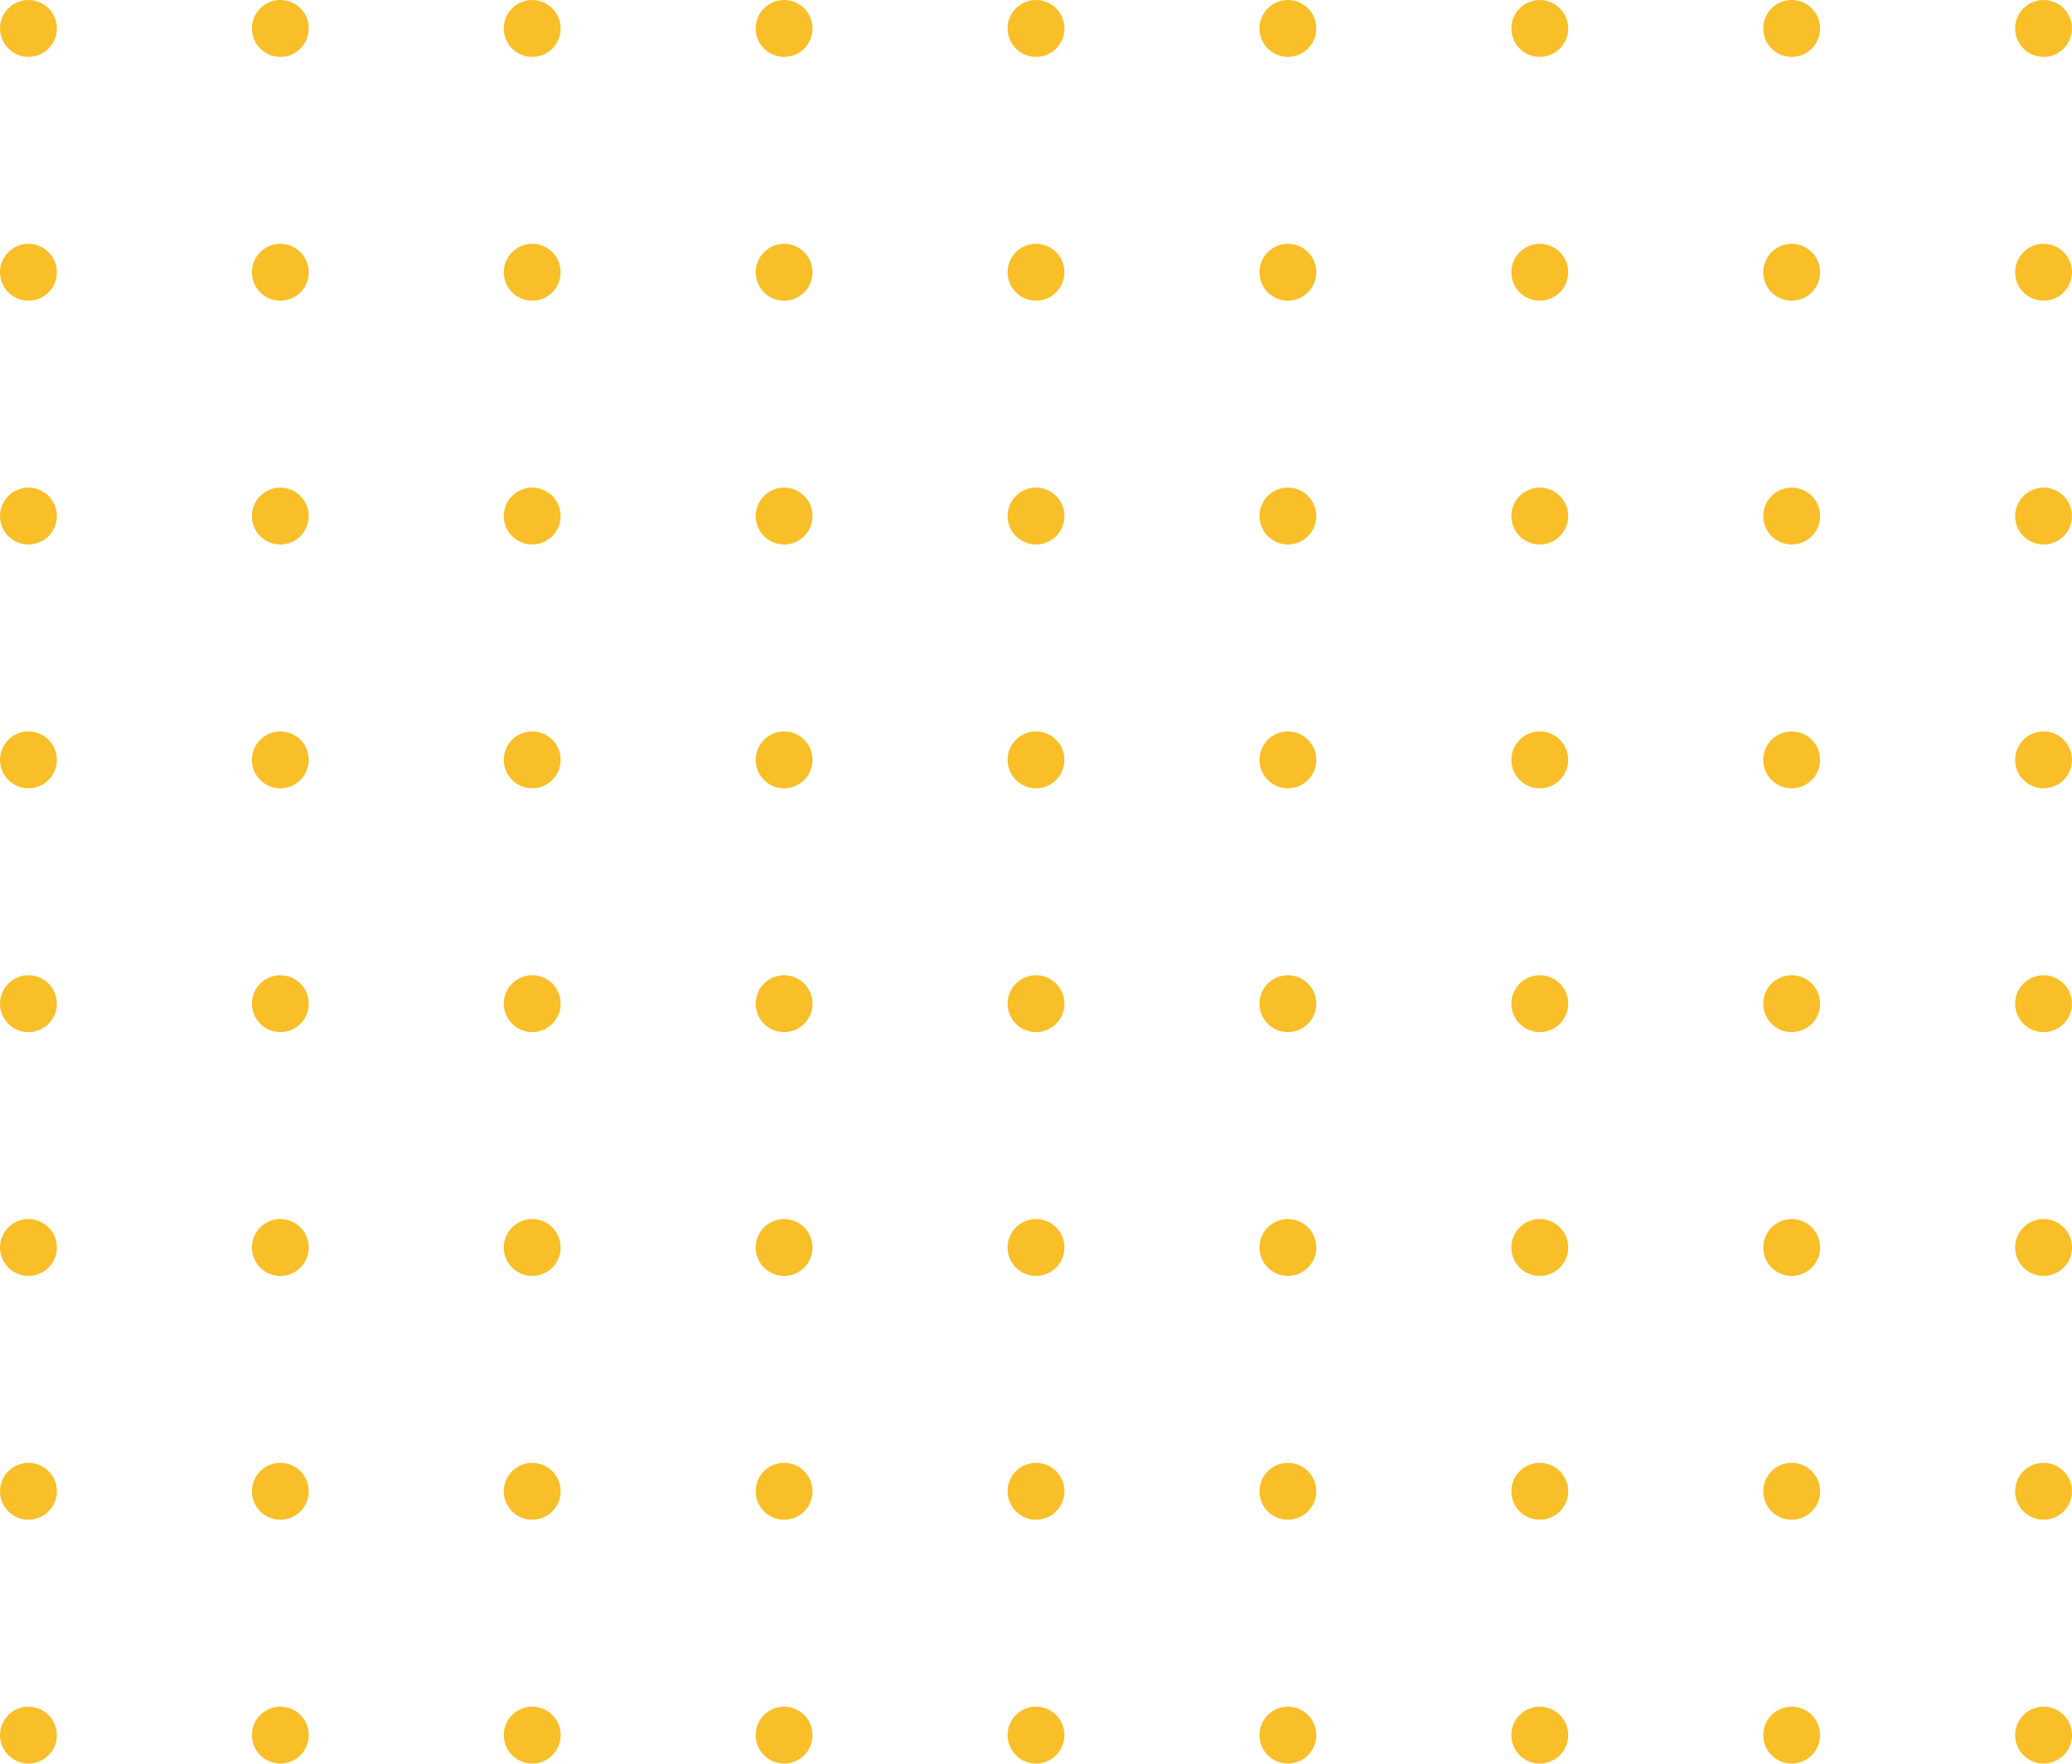
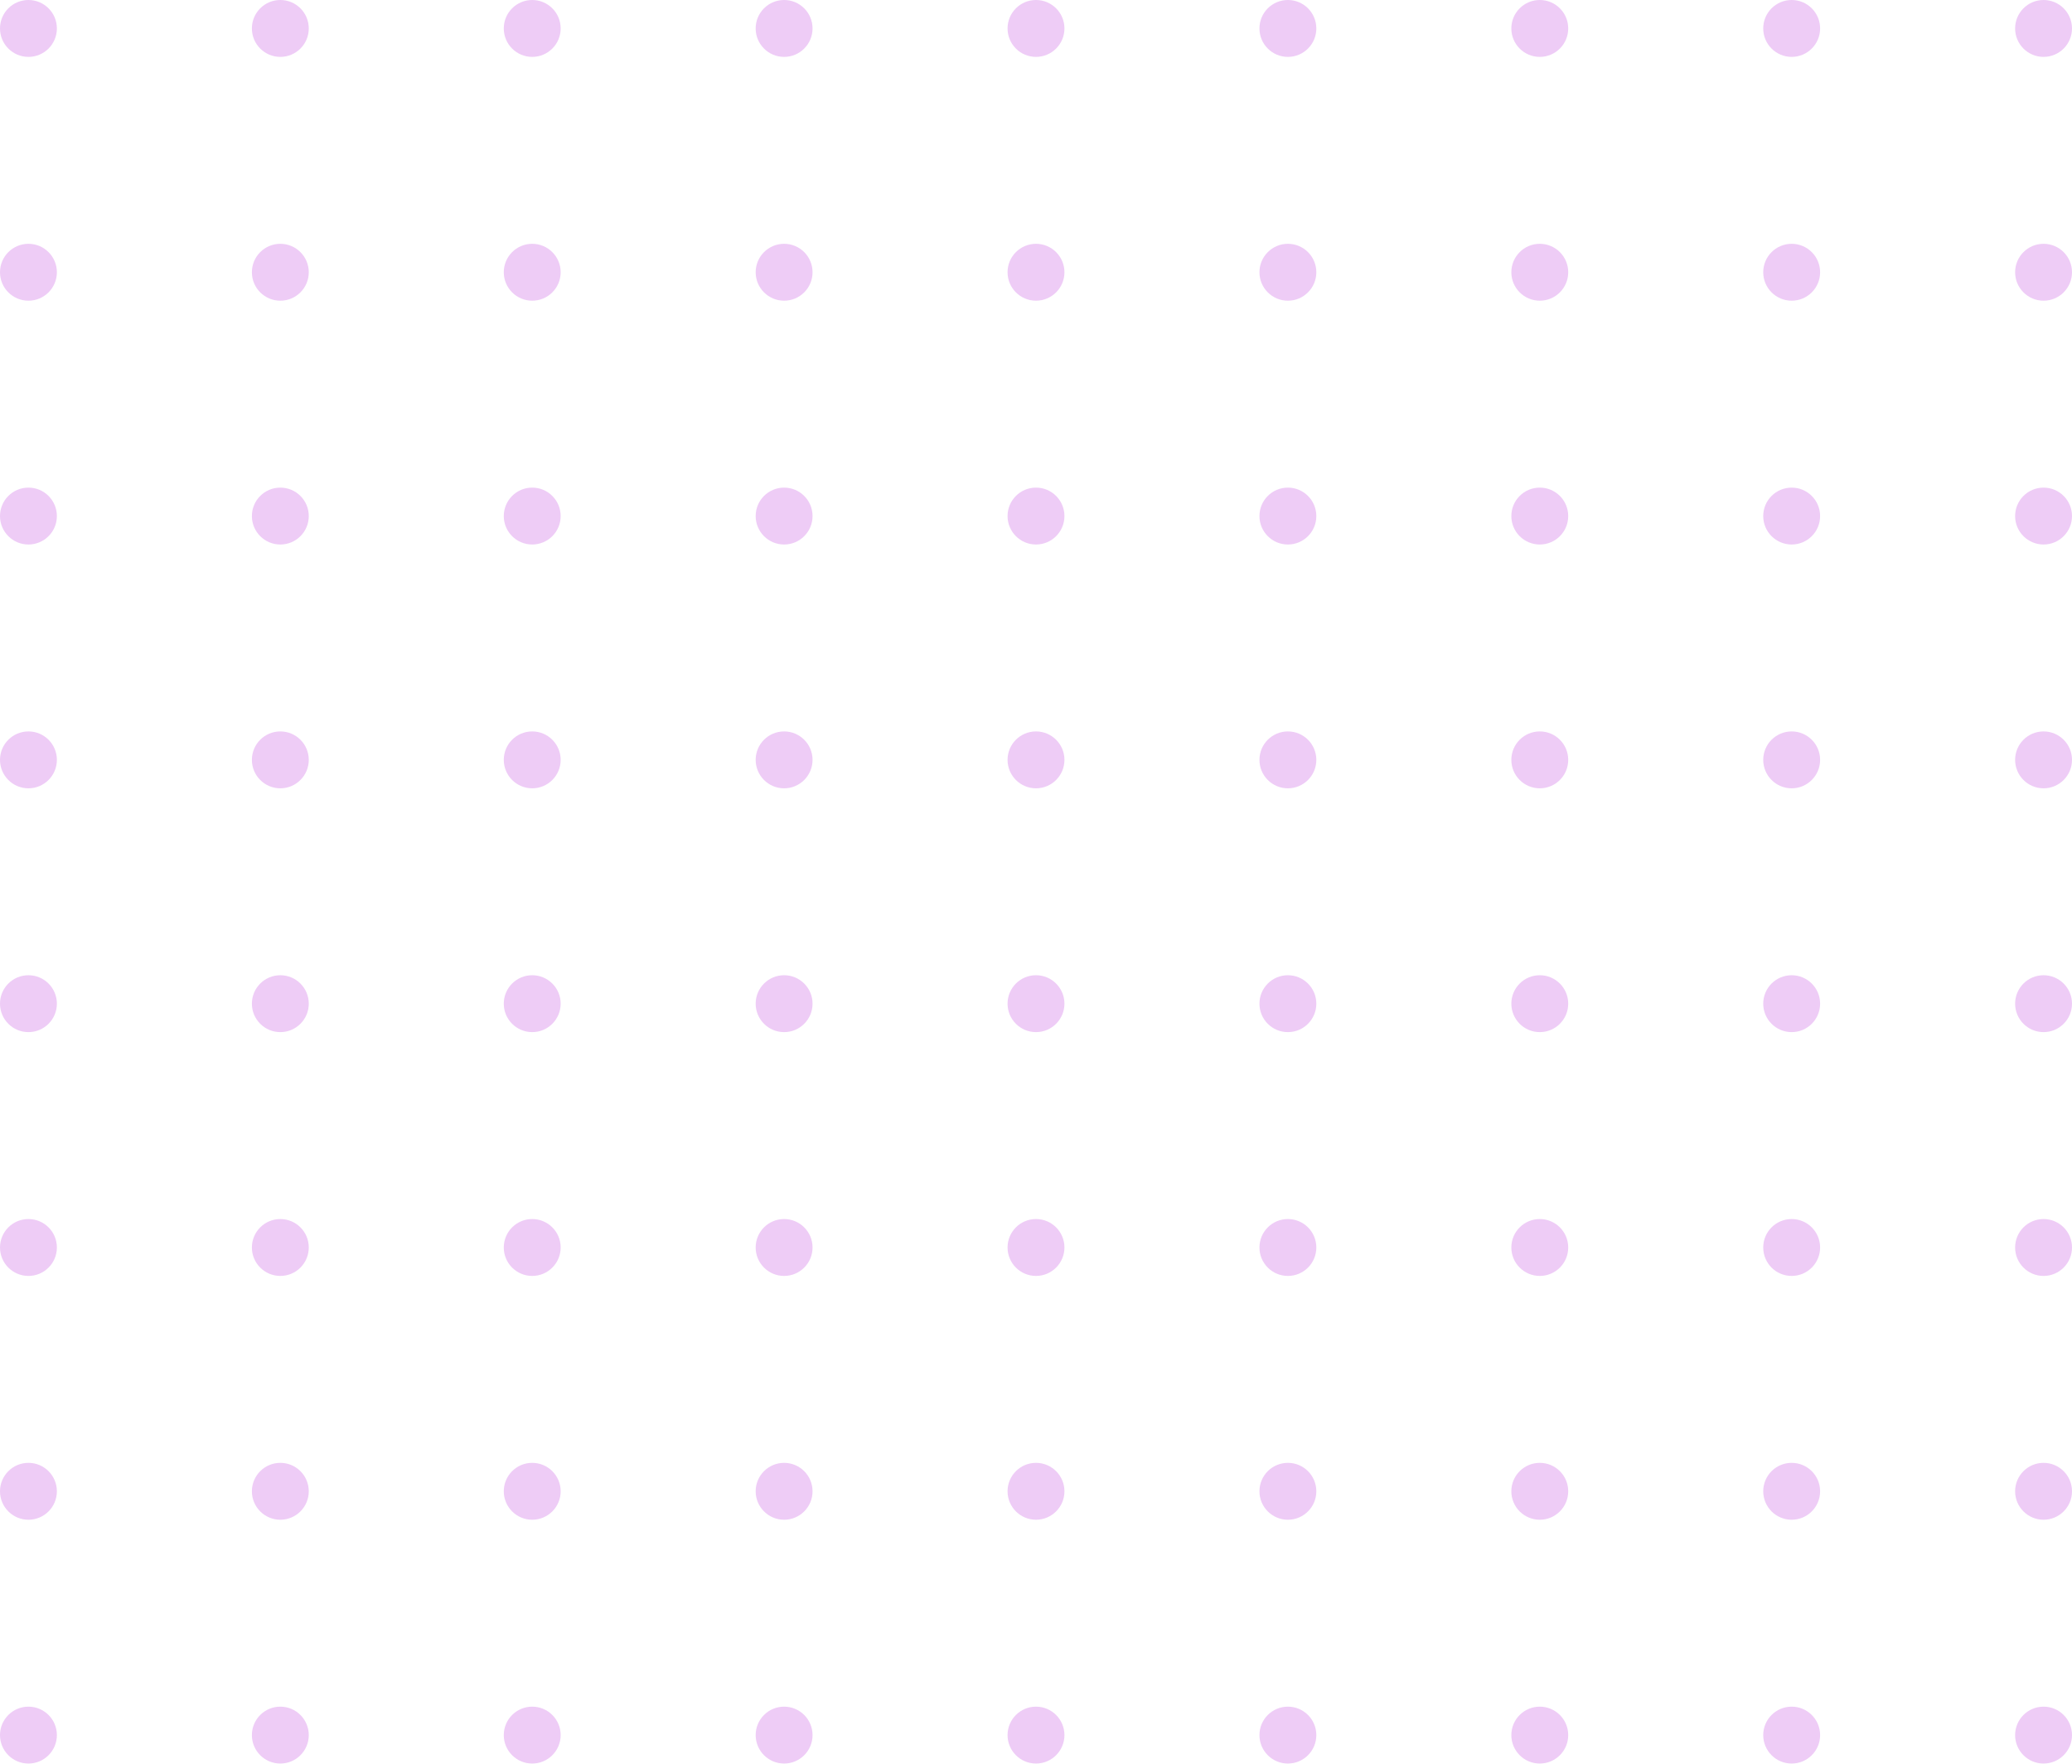
<svg xmlns="http://www.w3.org/2000/svg" width="255" height="217" viewBox="0 0 255 217" fill="none">
-   <circle cx="3.5" cy="3.5" r="3.5" fill="#F9BF29" />
-   <circle cx="34.5" cy="3.5" r="3.5" fill="#F9BF29" />
-   <circle cx="65.5" cy="3.5" r="3.5" fill="#F9BF29" />
-   <circle cx="96.5" cy="3.5" r="3.5" fill="#F9BF29" />
-   <circle cx="127.5" cy="3.5" r="3.5" fill="#F9BF29" />
-   <circle cx="158.5" cy="3.5" r="3.5" fill="#F9BF29" />
-   <circle cx="189.5" cy="3.5" r="3.5" fill="#F9BF29" />
-   <circle cx="220.5" cy="3.5" r="3.5" fill="#F9BF29" />
-   <circle cx="251.5" cy="3.5" r="3.5" fill="#F9BF29" />
-   <circle cx="3.5" cy="33.5" r="3.5" fill="#F9BF29" />
-   <circle cx="34.5" cy="33.5" r="3.5" fill="#F9BF29" />
-   <circle cx="65.5" cy="33.5" r="3.5" fill="#F9BF29" />
-   <circle cx="96.5" cy="33.5" r="3.5" fill="#F9BF29" />
-   <circle cx="127.5" cy="33.5" r="3.5" fill="#F9BF29" />
-   <circle cx="158.5" cy="33.5" r="3.5" fill="#F9BF29" />
-   <circle cx="189.5" cy="33.5" r="3.5" fill="#F9BF29" />
-   <circle cx="220.5" cy="33.5" r="3.5" fill="#F9BF29" />
-   <circle cx="251.5" cy="33.5" r="3.5" fill="#F9BF29" />
-   <circle cx="3.5" cy="63.5" r="3.5" fill="#F9BF29" />
-   <circle cx="34.5" cy="63.5" r="3.5" fill="#F9BF29" />
-   <circle cx="65.5" cy="63.5" r="3.5" fill="#F9BF29" />
-   <circle cx="96.5" cy="63.5" r="3.5" fill="#F9BF29" />
-   <circle cx="127.5" cy="63.5" r="3.5" fill="#F9BF29" />
-   <circle cx="158.5" cy="63.5" r="3.5" fill="#F9BF29" />
-   <circle cx="189.5" cy="63.5" r="3.5" fill="#F9BF29" />
-   <circle cx="220.5" cy="63.5" r="3.5" fill="#F9BF29" />
-   <circle cx="251.5" cy="63.5" r="3.5" fill="#F9BF29" />
-   <circle cx="3.5" cy="93.5" r="3.5" fill="#F9BF29" />
-   <circle cx="34.5" cy="93.5" r="3.5" fill="#F9BF29" />
-   <circle cx="65.5" cy="93.5" r="3.5" fill="#F9BF29" />
-   <circle cx="96.5" cy="93.5" r="3.5" fill="#F9BF29" />
-   <circle cx="127.5" cy="93.5" r="3.5" fill="#F9BF29" />
-   <circle cx="158.5" cy="93.5" r="3.5" fill="#F9BF29" />
-   <circle cx="189.5" cy="93.5" r="3.5" fill="#F9BF29" />
-   <circle cx="220.5" cy="93.5" r="3.5" fill="#F9BF29" />
-   <circle cx="251.5" cy="93.5" r="3.5" fill="#F9BF29" />
-   <circle cx="3.5" cy="123.5" r="3.5" fill="#F9BF29" />
-   <circle cx="34.5" cy="123.5" r="3.5" fill="#F9BF29" />
-   <circle cx="65.5" cy="123.5" r="3.5" fill="#F9BF29" />
-   <circle cx="96.5" cy="123.5" r="3.5" fill="#F9BF29" />
-   <circle cx="127.5" cy="123.5" r="3.5" fill="#F9BF29" />
-   <circle cx="158.5" cy="123.5" r="3.5" fill="#F9BF29" />
-   <circle cx="189.5" cy="123.5" r="3.5" fill="#F9BF29" />
-   <circle cx="220.5" cy="123.5" r="3.5" fill="#F9BF29" />
-   <circle cx="251.5" cy="123.5" r="3.5" fill="#F9BF29" />
-   <circle cx="3.5" cy="153.5" r="3.5" fill="#F9BF29" />
-   <circle cx="34.5" cy="153.5" r="3.5" fill="#F9BF29" />
-   <circle cx="65.5" cy="153.5" r="3.5" fill="#F9BF29" />
-   <circle cx="96.5" cy="153.5" r="3.5" fill="#F9BF29" />
-   <circle cx="127.5" cy="153.5" r="3.5" fill="#F9BF29" />
-   <circle cx="158.5" cy="153.5" r="3.5" fill="#F9BF29" />
-   <circle cx="189.5" cy="153.5" r="3.5" fill="#F9BF29" />
-   <circle cx="220.5" cy="153.5" r="3.5" fill="#F9BF29" />
-   <circle cx="251.5" cy="153.5" r="3.5" fill="#F9BF29" />
-   <circle cx="3.5" cy="183.5" r="3.5" fill="#F9BF29" />
-   <circle cx="34.5" cy="183.5" r="3.5" fill="#F9BF29" />
-   <circle cx="65.5" cy="183.5" r="3.5" fill="#F9BF29" />
-   <circle cx="96.5" cy="183.5" r="3.5" fill="#F9BF29" />
-   <circle cx="127.5" cy="183.5" r="3.5" fill="#F9BF29" />
-   <circle cx="158.5" cy="183.5" r="3.5" fill="#F9BF29" />
-   <circle cx="189.5" cy="183.5" r="3.5" fill="#F9BF29" />
-   <circle cx="220.5" cy="183.5" r="3.5" fill="#F9BF29" />
-   <circle cx="251.5" cy="183.5" r="3.5" fill="#F9BF29" />
-   <circle cx="3.5" cy="213.5" r="3.5" fill="#F9BF29" />
-   <circle cx="34.5" cy="213.5" r="3.5" fill="#F9BF29" />
-   <circle cx="65.5" cy="213.5" r="3.5" fill="#F9BF29" />
-   <circle cx="96.5" cy="213.5" r="3.5" fill="#F9BF29" />
-   <circle cx="127.5" cy="213.5" r="3.5" fill="#F9BF29" />
-   <circle cx="158.5" cy="213.5" r="3.5" fill="#F9BF29" />
-   <circle cx="189.5" cy="213.5" r="3.5" fill="#F9BF29" />
-   <circle cx="220.5" cy="213.5" r="3.5" fill="#F9BF29" />
-   <circle cx="251.5" cy="213.5" r="3.5" fill="#F9BF29" />
+   <circle cx="3.5" cy="3.5" r="3.5" fill="#EECCF6" />
+   <circle cx="34.5" cy="3.5" r="3.5" fill="#EECCF6" />
+   <circle cx="65.5" cy="3.5" r="3.5" fill="#EECCF6" />
+   <circle cx="96.5" cy="3.5" r="3.5" fill="#EECCF6" />
+   <circle cx="127.5" cy="3.5" r="3.5" fill="#EECCF6" />
+   <circle cx="158.5" cy="3.5" r="3.5" fill="#EECCF6" />
+   <circle cx="189.5" cy="3.5" r="3.5" fill="#EECCF6" />
+   <circle cx="220.5" cy="3.5" r="3.5" fill="#EECCF6" />
+   <circle cx="251.5" cy="3.5" r="3.5" fill="#EECCF6" />
+   <circle cx="3.5" cy="33.5" r="3.5" fill="#EECCF6" />
+   <circle cx="34.5" cy="33.5" r="3.5" fill="#EECCF6" />
+   <circle cx="65.5" cy="33.5" r="3.5" fill="#EECCF6" />
+   <circle cx="96.5" cy="33.5" r="3.5" fill="#EECCF6" />
+   <circle cx="127.5" cy="33.5" r="3.5" fill="#EECCF6" />
+   <circle cx="158.5" cy="33.5" r="3.5" fill="#EECCF6" />
+   <circle cx="189.5" cy="33.5" r="3.5" fill="#EECCF6" />
+   <circle cx="220.5" cy="33.5" r="3.5" fill="#EECCF6" />
+   <circle cx="251.5" cy="33.5" r="3.5" fill="#EECCF6" />
+   <circle cx="3.5" cy="63.5" r="3.5" fill="#EECCF6" />
+   <circle cx="34.5" cy="63.5" r="3.5" fill="#EECCF6" />
+   <circle cx="65.5" cy="63.5" r="3.5" fill="#EECCF6" />
+   <circle cx="96.5" cy="63.5" r="3.5" fill="#EECCF6" />
+   <circle cx="127.5" cy="63.5" r="3.5" fill="#EECCF6" />
+   <circle cx="158.5" cy="63.5" r="3.5" fill="#EECCF6" />
+   <circle cx="189.5" cy="63.5" r="3.5" fill="#EECCF6" />
+   <circle cx="220.5" cy="63.5" r="3.5" fill="#EECCF6" />
+   <circle cx="251.5" cy="63.5" r="3.5" fill="#EECCF6" />
+   <circle cx="3.5" cy="93.5" r="3.5" fill="#EECCF6" />
+   <circle cx="34.5" cy="93.5" r="3.5" fill="#EECCF6" />
+   <circle cx="65.5" cy="93.5" r="3.5" fill="#EECCF6" />
+   <circle cx="96.5" cy="93.5" r="3.5" fill="#EECCF6" />
+   <circle cx="127.5" cy="93.5" r="3.5" fill="#EECCF6" />
+   <circle cx="158.5" cy="93.5" r="3.5" fill="#EECCF6" />
+   <circle cx="189.5" cy="93.5" r="3.5" fill="#EECCF6" />
+   <circle cx="220.5" cy="93.5" r="3.5" fill="#EECCF6" />
+   <circle cx="251.5" cy="93.5" r="3.5" fill="#EECCF6" />
+   <circle cx="3.5" cy="123.5" r="3.5" fill="#EECCF6" />
+   <circle cx="34.5" cy="123.5" r="3.5" fill="#EECCF6" />
+   <circle cx="65.5" cy="123.5" r="3.5" fill="#EECCF6" />
+   <circle cx="96.5" cy="123.5" r="3.5" fill="#EECCF6" />
+   <circle cx="127.5" cy="123.5" r="3.5" fill="#EECCF6" />
+   <circle cx="158.5" cy="123.5" r="3.5" fill="#EECCF6" />
+   <circle cx="189.5" cy="123.5" r="3.5" fill="#EECCF6" />
+   <circle cx="220.5" cy="123.5" r="3.5" fill="#EECCF6" />
+   <circle cx="251.5" cy="123.5" r="3.5" fill="#EECCF6" />
+   <circle cx="3.5" cy="153.5" r="3.5" fill="#EECCF6" />
+   <circle cx="34.5" cy="153.5" r="3.5" fill="#EECCF6" />
+   <circle cx="65.5" cy="153.5" r="3.5" fill="#EECCF6" />
+   <circle cx="96.5" cy="153.5" r="3.5" fill="#EECCF6" />
+   <circle cx="127.5" cy="153.5" r="3.5" fill="#EECCF6" />
+   <circle cx="158.5" cy="153.5" r="3.5" fill="#EECCF6" />
+   <circle cx="189.5" cy="153.5" r="3.5" fill="#EECCF6" />
+   <circle cx="220.5" cy="153.5" r="3.5" fill="#EECCF6" />
+   <circle cx="251.5" cy="153.5" r="3.5" fill="#EECCF6" />
+   <circle cx="3.5" cy="183.5" r="3.5" fill="#EECCF6" />
+   <circle cx="34.5" cy="183.5" r="3.5" fill="#EECCF6" />
+   <circle cx="65.5" cy="183.5" r="3.5" fill="#EECCF6" />
+   <circle cx="96.5" cy="183.5" r="3.5" fill="#EECCF6" />
+   <circle cx="127.5" cy="183.5" r="3.5" fill="#EECCF6" />
+   <circle cx="158.5" cy="183.5" r="3.5" fill="#EECCF6" />
+   <circle cx="189.5" cy="183.5" r="3.5" fill="#EECCF6" />
+   <circle cx="220.5" cy="183.5" r="3.5" fill="#EECCF6" />
+   <circle cx="251.5" cy="183.5" r="3.5" fill="#EECCF6" />
+   <circle cx="3.5" cy="213.5" r="3.5" fill="#EECCF6" />
+   <circle cx="34.5" cy="213.5" r="3.5" fill="#EECCF6" />
+   <circle cx="65.5" cy="213.5" r="3.5" fill="#EECCF6" />
+   <circle cx="96.5" cy="213.5" r="3.5" fill="#EECCF6" />
+   <circle cx="127.5" cy="213.5" r="3.5" fill="#EECCF6" />
+   <circle cx="158.5" cy="213.5" r="3.5" fill="#EECCF6" />
+   <circle cx="189.5" cy="213.5" r="3.5" fill="#EECCF6" />
+   <circle cx="220.5" cy="213.5" r="3.5" fill="#EECCF6" />
+   <circle cx="251.5" cy="213.5" r="3.5" fill="#EECCF6" />
</svg>
